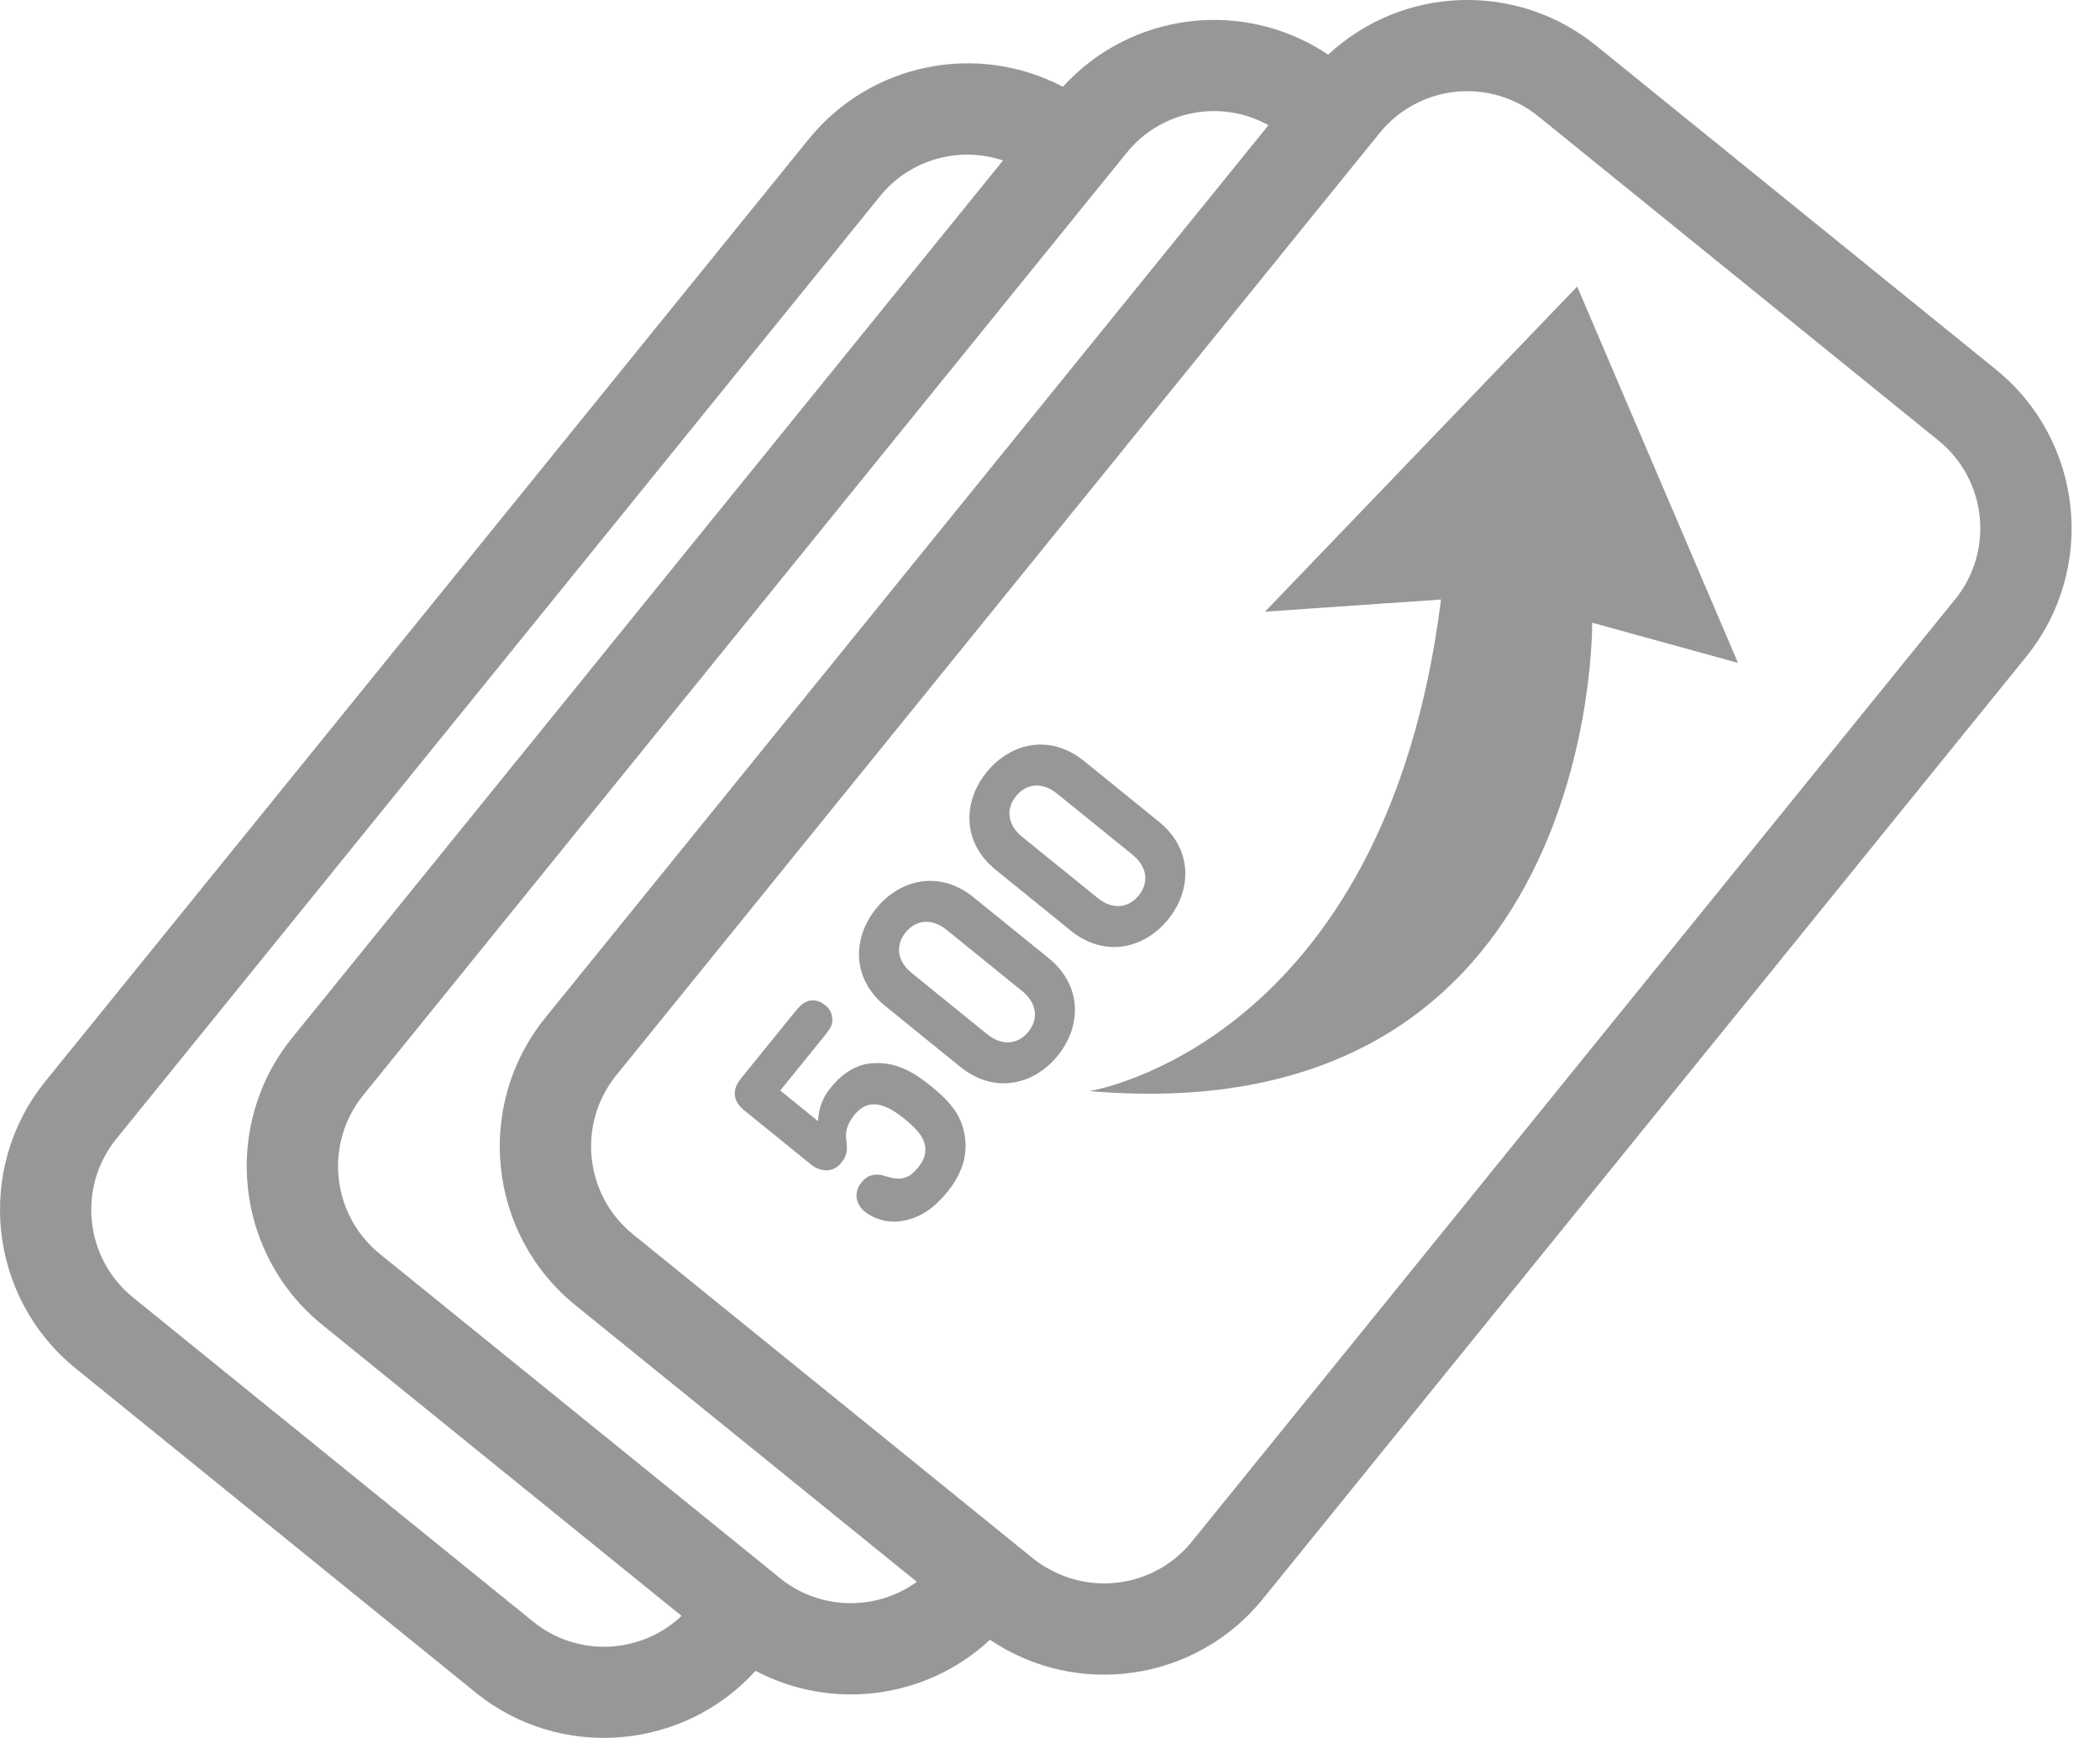
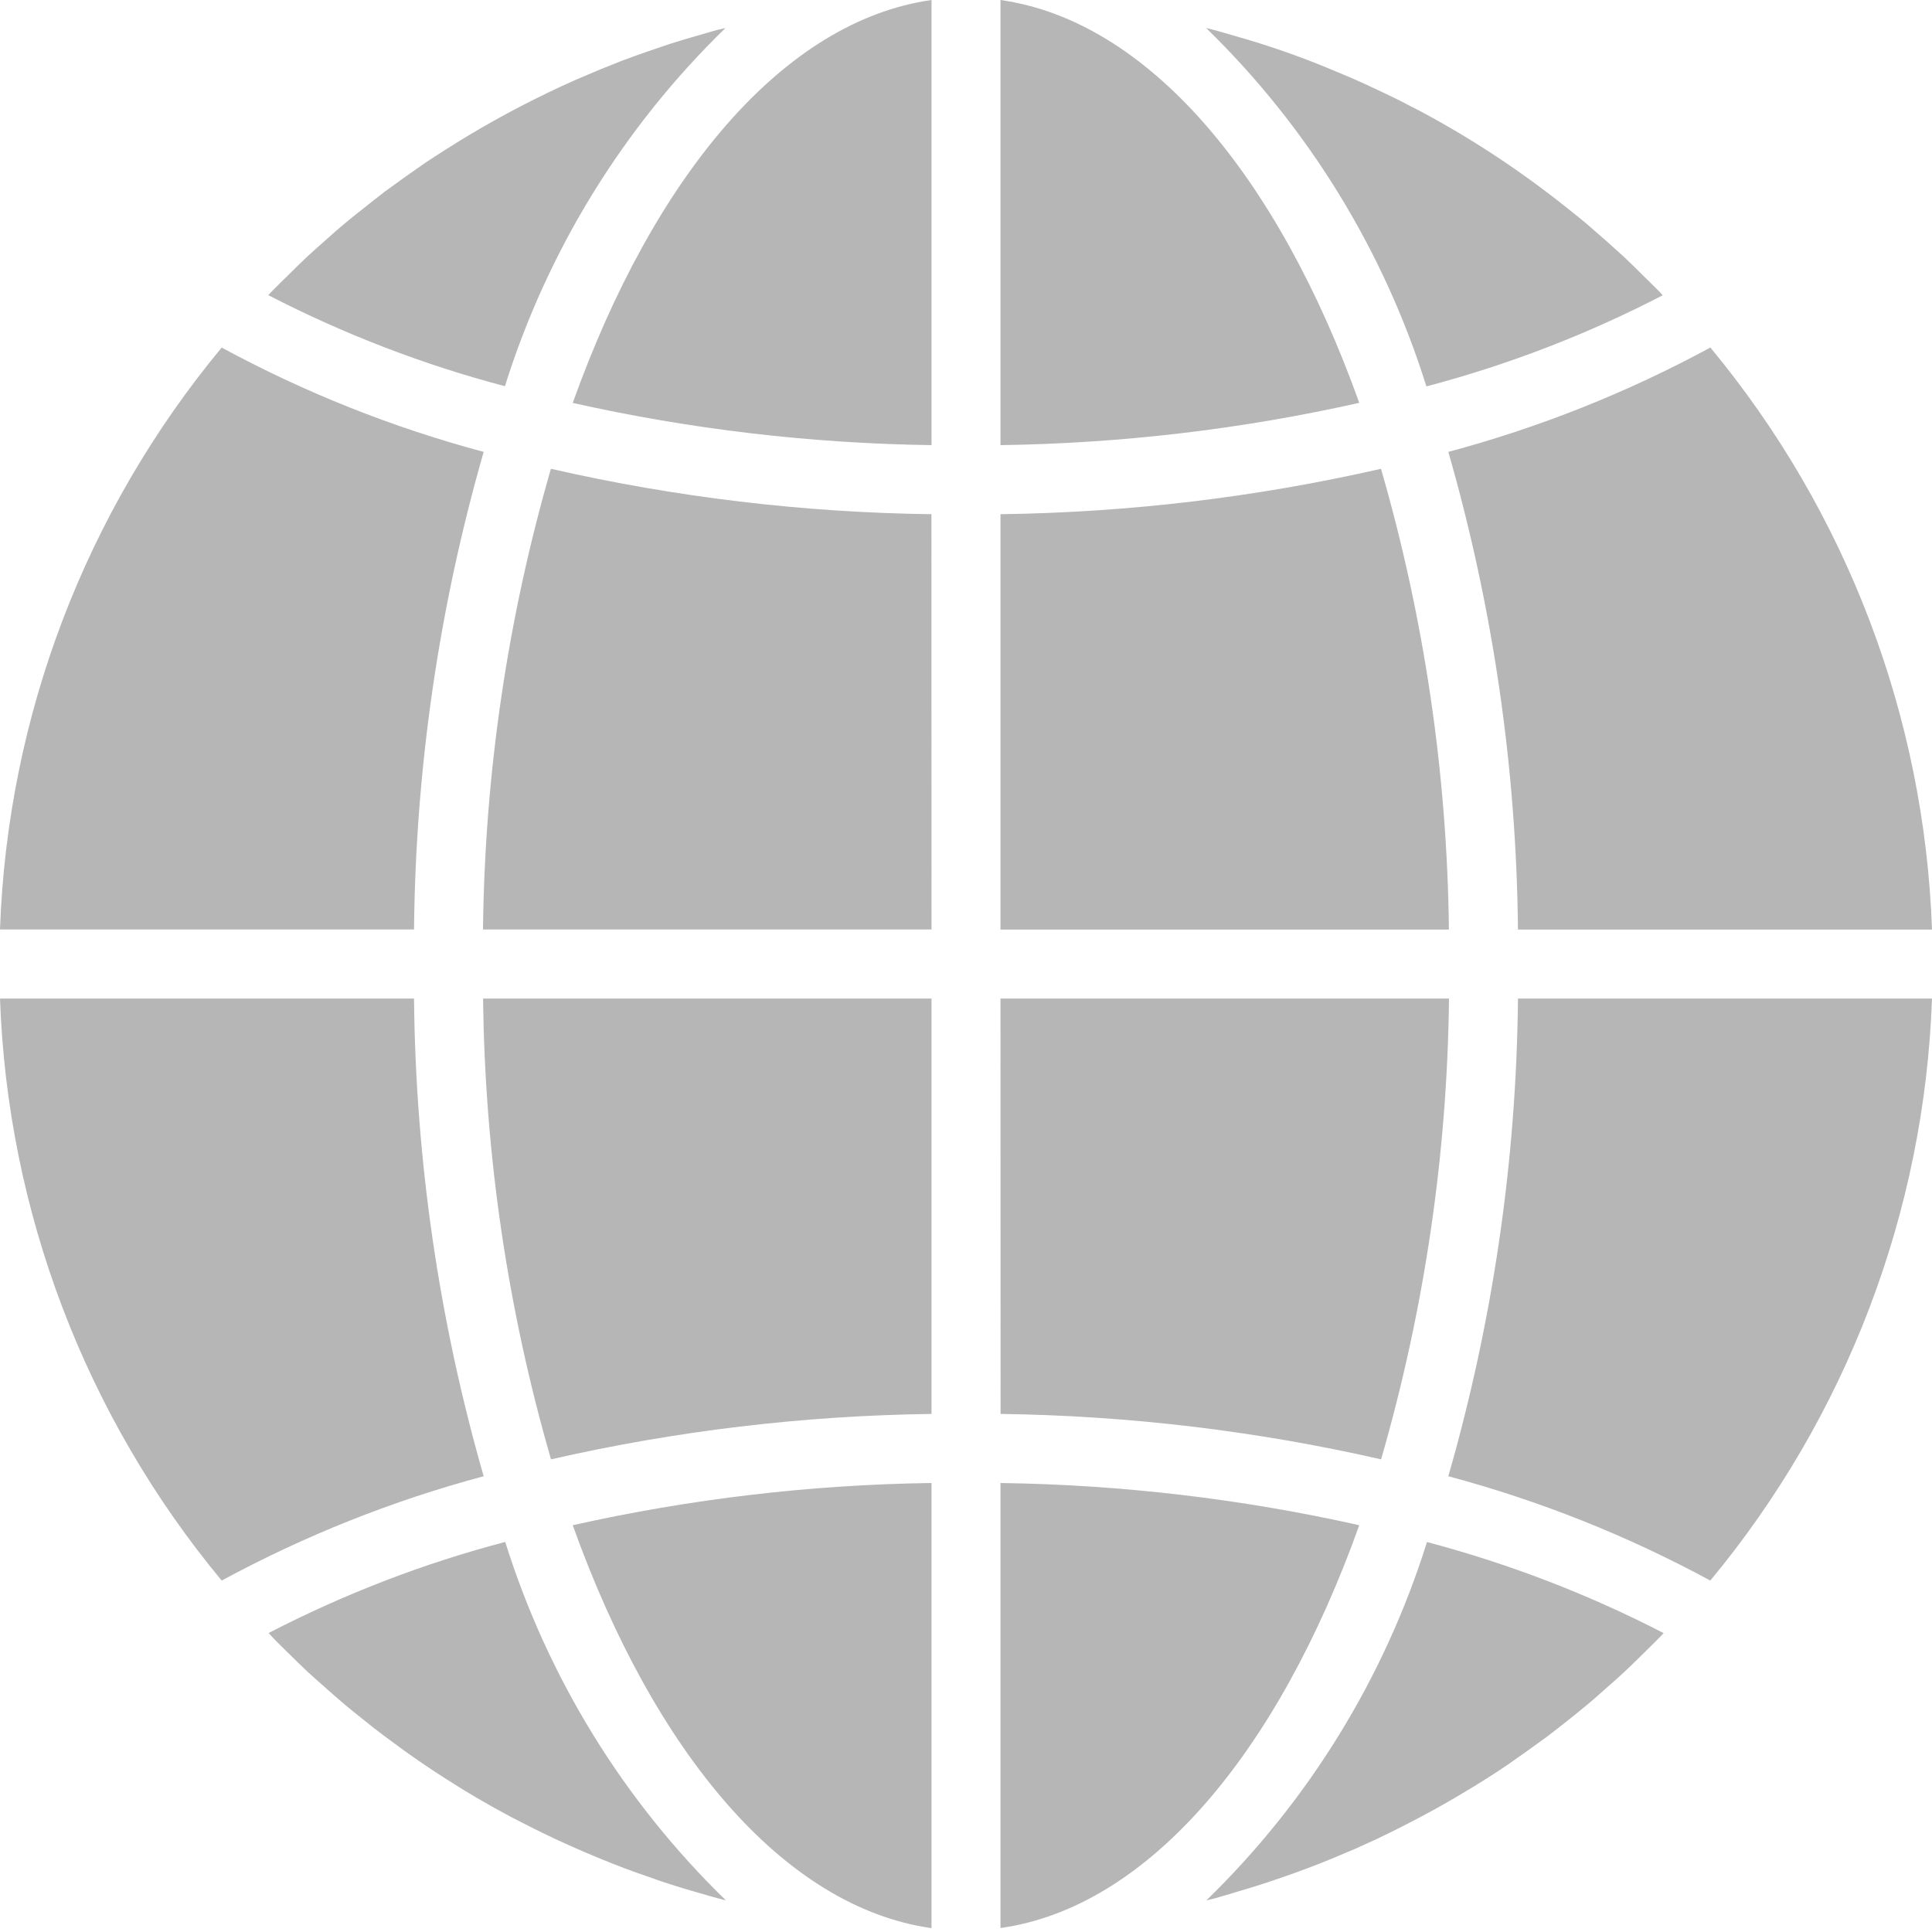
- <svg xmlns="http://www.w3.org/2000/svg" width="29" height="24" viewBox="0 0 29 24">
-   <path d="M18.341.755a2.824 2.824 0 00-3.663.443 2.827 2.827 0 00-3.507.72L.628 14.93a2.822 2.822 0 00.416 3.966l5.525 4.477c1.166.945 2.867.8 3.865-.3 1.052.557 2.36.39 3.237-.429a2.82 2.82 0 003.766-.561L27.98 9.07a2.822 2.822 0 00-.416-3.966L22.038.627a2.824 2.824 0 00-3.697.128zM27 8.276a1.56 1.56 0 00-.23-2.192l-5.526-4.477a1.557 1.557 0 00-2.192.23l-.141.174-.397.49-.85 1.049-.397.49-.396.49-8.362 10.32a1.563 1.563 0 00.23 2.193l2.996 2.427.49.397.49.397.783.635.49.397.277.224c.072.059.15.111.23.151.648.36 1.48.213 1.962-.38L27 8.275zM10.772 21.793l-.065-.052-.49-.398-4.971-4.027a1.559 1.559 0 01-.232-2.19l9.881-12.197.397-.49.265-.327a1.55 1.55 0 011.96-.383l-.832 1.027-.397.49-.397.49-8.362 10.32a2.824 2.824 0 00.416 3.967l2.996 2.427.49.397.49.397.74.6a1.557 1.557 0 01-1.89-.051zm-9.165-6.068a1.56 1.56 0 00.23 2.192l5.526 4.477c.612.496 1.49.45 2.049-.08l-4.96-4.018a2.82 2.82 0 01-.418-3.964l9.817-12.116a1.552 1.552 0 00-1.7.495L1.607 15.726zM19.9 8.279c-.773 6.155-4.856 6.788-4.856 6.788 7.036.603 6.943-6.468 6.943-6.468l2.014.555-2.221-5.197-4.311 4.49 2.43-.168zm-3.768 4.417c.325-.402.345-.965-.127-1.348l-1.036-.84c-.473-.382-1.02-.246-1.345.156-.325.402-.346.965.127 1.348l1.036.84c.472.382 1.02.245 1.345-.156zm-.407-.33c-.143.177-.363.2-.567.034l-1.043-.844c-.204-.166-.227-.385-.084-.562.143-.177.363-.2.567-.034l1.043.844c.204.166.227.385.084.562zm-1.245.864c.473.383.453.946.127 1.348-.325.401-.872.538-1.345.155l-1.035-.839c-.473-.383-.453-.946-.128-1.348.326-.402.873-.538 1.345-.155l1.036.839zm-.847 1.052c.205.166.424.143.568-.034.143-.177.12-.396-.085-.562l-1.042-.844c-.205-.166-.424-.143-.568.034-.143.177-.12.396.085.561l1.042.845zm-2.142-.16c-.012.062-.041.104-.124.206l-.592.731.523.424a.732.732 0 01.182-.472c.164-.203.358-.307.536-.326.348-.037.606.124.838.311.28.228.442.418.476.747.02.198-.028.446-.244.712-.184.227-.368.356-.61.402a.662.662 0 01-.527-.12.304.304 0 01-.12-.2.278.278 0 01.068-.208c.055-.067.1-.094.159-.103.06-.011.103-.008.208.026.184.056.297.016.413-.128.078-.095.111-.182.1-.283-.014-.144-.132-.265-.29-.393-.282-.228-.505-.278-.688-.052-.1.124-.13.235-.111.36.009.053.01.1.003.152a.286.286 0 01-.07.143.264.264 0 01-.187.11.345.345 0 01-.246-.09l-.88-.713c-.065-.053-.148-.12-.16-.233-.012-.113.055-.196.108-.261l.702-.867c.083-.102.119-.139.176-.164.079-.034.174-.023.259.046a.247.247 0 01.098.243z" id="Combined-Shape" fill="#979797" fill-rule="evenodd" stroke="none" />
+ <svg xmlns="http://www.w3.org/2000/svg" width="20" height="20" viewBox="0 0 20 20">
+   <path fill="#666" d="M10.357 15.352a18.15 18.15 0 013.714.437c-.843 2.357-2.184 3.954-3.714 4.17zm2.444 4.233c-.075.022-.15.046-.226.067l-.087.021a8.87 8.87 0 002.284-3.71c.849.225 1.67.54 2.45.943l-.032.034c-.056.058-.115.114-.172.171-.067.066-.133.132-.201.195-.06.056-.12.109-.182.163-.069.061-.137.123-.209.182-.062.052-.126.103-.19.154-.071.057-.145.114-.216.169a18.33 18.33 0 01-.421.3 8.456 8.456 0 01-.436.276 8.828 8.828 0 01-.45.255 11.99 11.99 0 01-.46.232l-.22.1-.254.107a9.13 9.13 0 01-.485.183 8.8 8.8 0 01-.494.158m7.2-9.248a9.986 9.986 0 01-2.295 6.025 12.434 12.434 0 00-2.712-1.08c.462-1.608.705-3.271.721-4.945H20m-9.643-5.014a18.828 18.828 0 003.939-.47 17.88 17.88 0 01.703 4.77h-4.642zm0-5.323c1.53.217 2.87 1.814 3.714 4.17-1.22.274-2.464.42-3.714.438V0m0 10.337H15a17.882 17.882 0 01-.703 4.77 18.837 18.837 0 00-3.939-.47zm7.348-6.74A9.99 9.99 0 0120 9.623h-4.286a18.537 18.537 0 00-.721-4.945 12.428 12.428 0 002.712-1.08m-.493-.541A11.92 11.92 0 0114.766 4a8.874 8.874 0 00-2.28-3.71l.087.022c.075.02.15.042.224.064a8.649 8.649 0 01.976.34c.085.037.17.07.255.108.074.032.146.066.218.1.084.039.167.079.25.12.07.036.142.075.213.11a9.82 9.82 0 011.109.692 10.04 10.04 0 01.413.314c.063.05.126.1.188.152l.21.183.18.162c.068.064.134.13.2.195.058.057.116.113.173.171l.03.034M0 9.622a9.987 9.987 0 012.295-6.024c.858.465 1.769.828 2.712 1.08a18.542 18.542 0 00-.721 4.944H0M9.643 19.96c-1.53-.217-2.87-1.814-3.714-4.171 1.22-.273 2.464-.42 3.714-.437v4.608m0-5.323a18.808 18.808 0 00-3.939.47 17.876 17.876 0 01-.703-4.77h4.642zm0-10.029a18.143 18.143 0 01-3.714-.437C6.772 1.814 8.113.217 9.643 0zm0 5.014H5c.018-1.614.254-3.218.703-4.769a18.79 18.79 0 003.939.47zM7.51.29a8.866 8.866 0 00-2.283 3.708 12 12 0 01-2.45-.943l.032-.034c.056-.058.115-.114.173-.171.066-.066.132-.131.2-.195.06-.056.121-.109.182-.163.07-.062.137-.123.209-.182.062-.052.126-.103.19-.153.073-.057.143-.115.216-.17a17.952 17.952 0 01.421-.3c.068-.045.136-.09.205-.133.076-.048.153-.097.23-.143a10.244 10.244 0 011.13-.587L6.22.716l.223-.089c.086-.033.174-.063.261-.094L6.93.456c.09-.029.179-.055.268-.081L7.424.31l.087-.02m-4.53 16.819c-.058-.057-.116-.113-.17-.171l-.03-.033c.779-.403 1.6-.72 2.449-.943a8.871 8.871 0 002.284 3.71l-.087-.022c-.075-.02-.15-.043-.224-.064a8.124 8.124 0 01-.27-.082 5.962 5.962 0 01-.225-.077 8.132 8.132 0 01-.484-.182c-.085-.036-.17-.07-.255-.108a9.867 9.867 0 01-.468-.22l-.215-.11a9.343 9.343 0 01-.682-.4 9.536 9.536 0 01-.43-.292l-.194-.143a5.864 5.864 0 01-.219-.171c-.063-.05-.126-.1-.188-.152-.071-.06-.14-.121-.21-.183-.06-.055-.122-.107-.181-.162-.068-.064-.135-.13-.201-.195m-.686-.747A9.988 9.988 0 010 10.337h4.286c.016 1.674.259 3.337.721 4.945-.943.252-1.854.615-2.712 1.08" opacity=".48" />
</svg>
